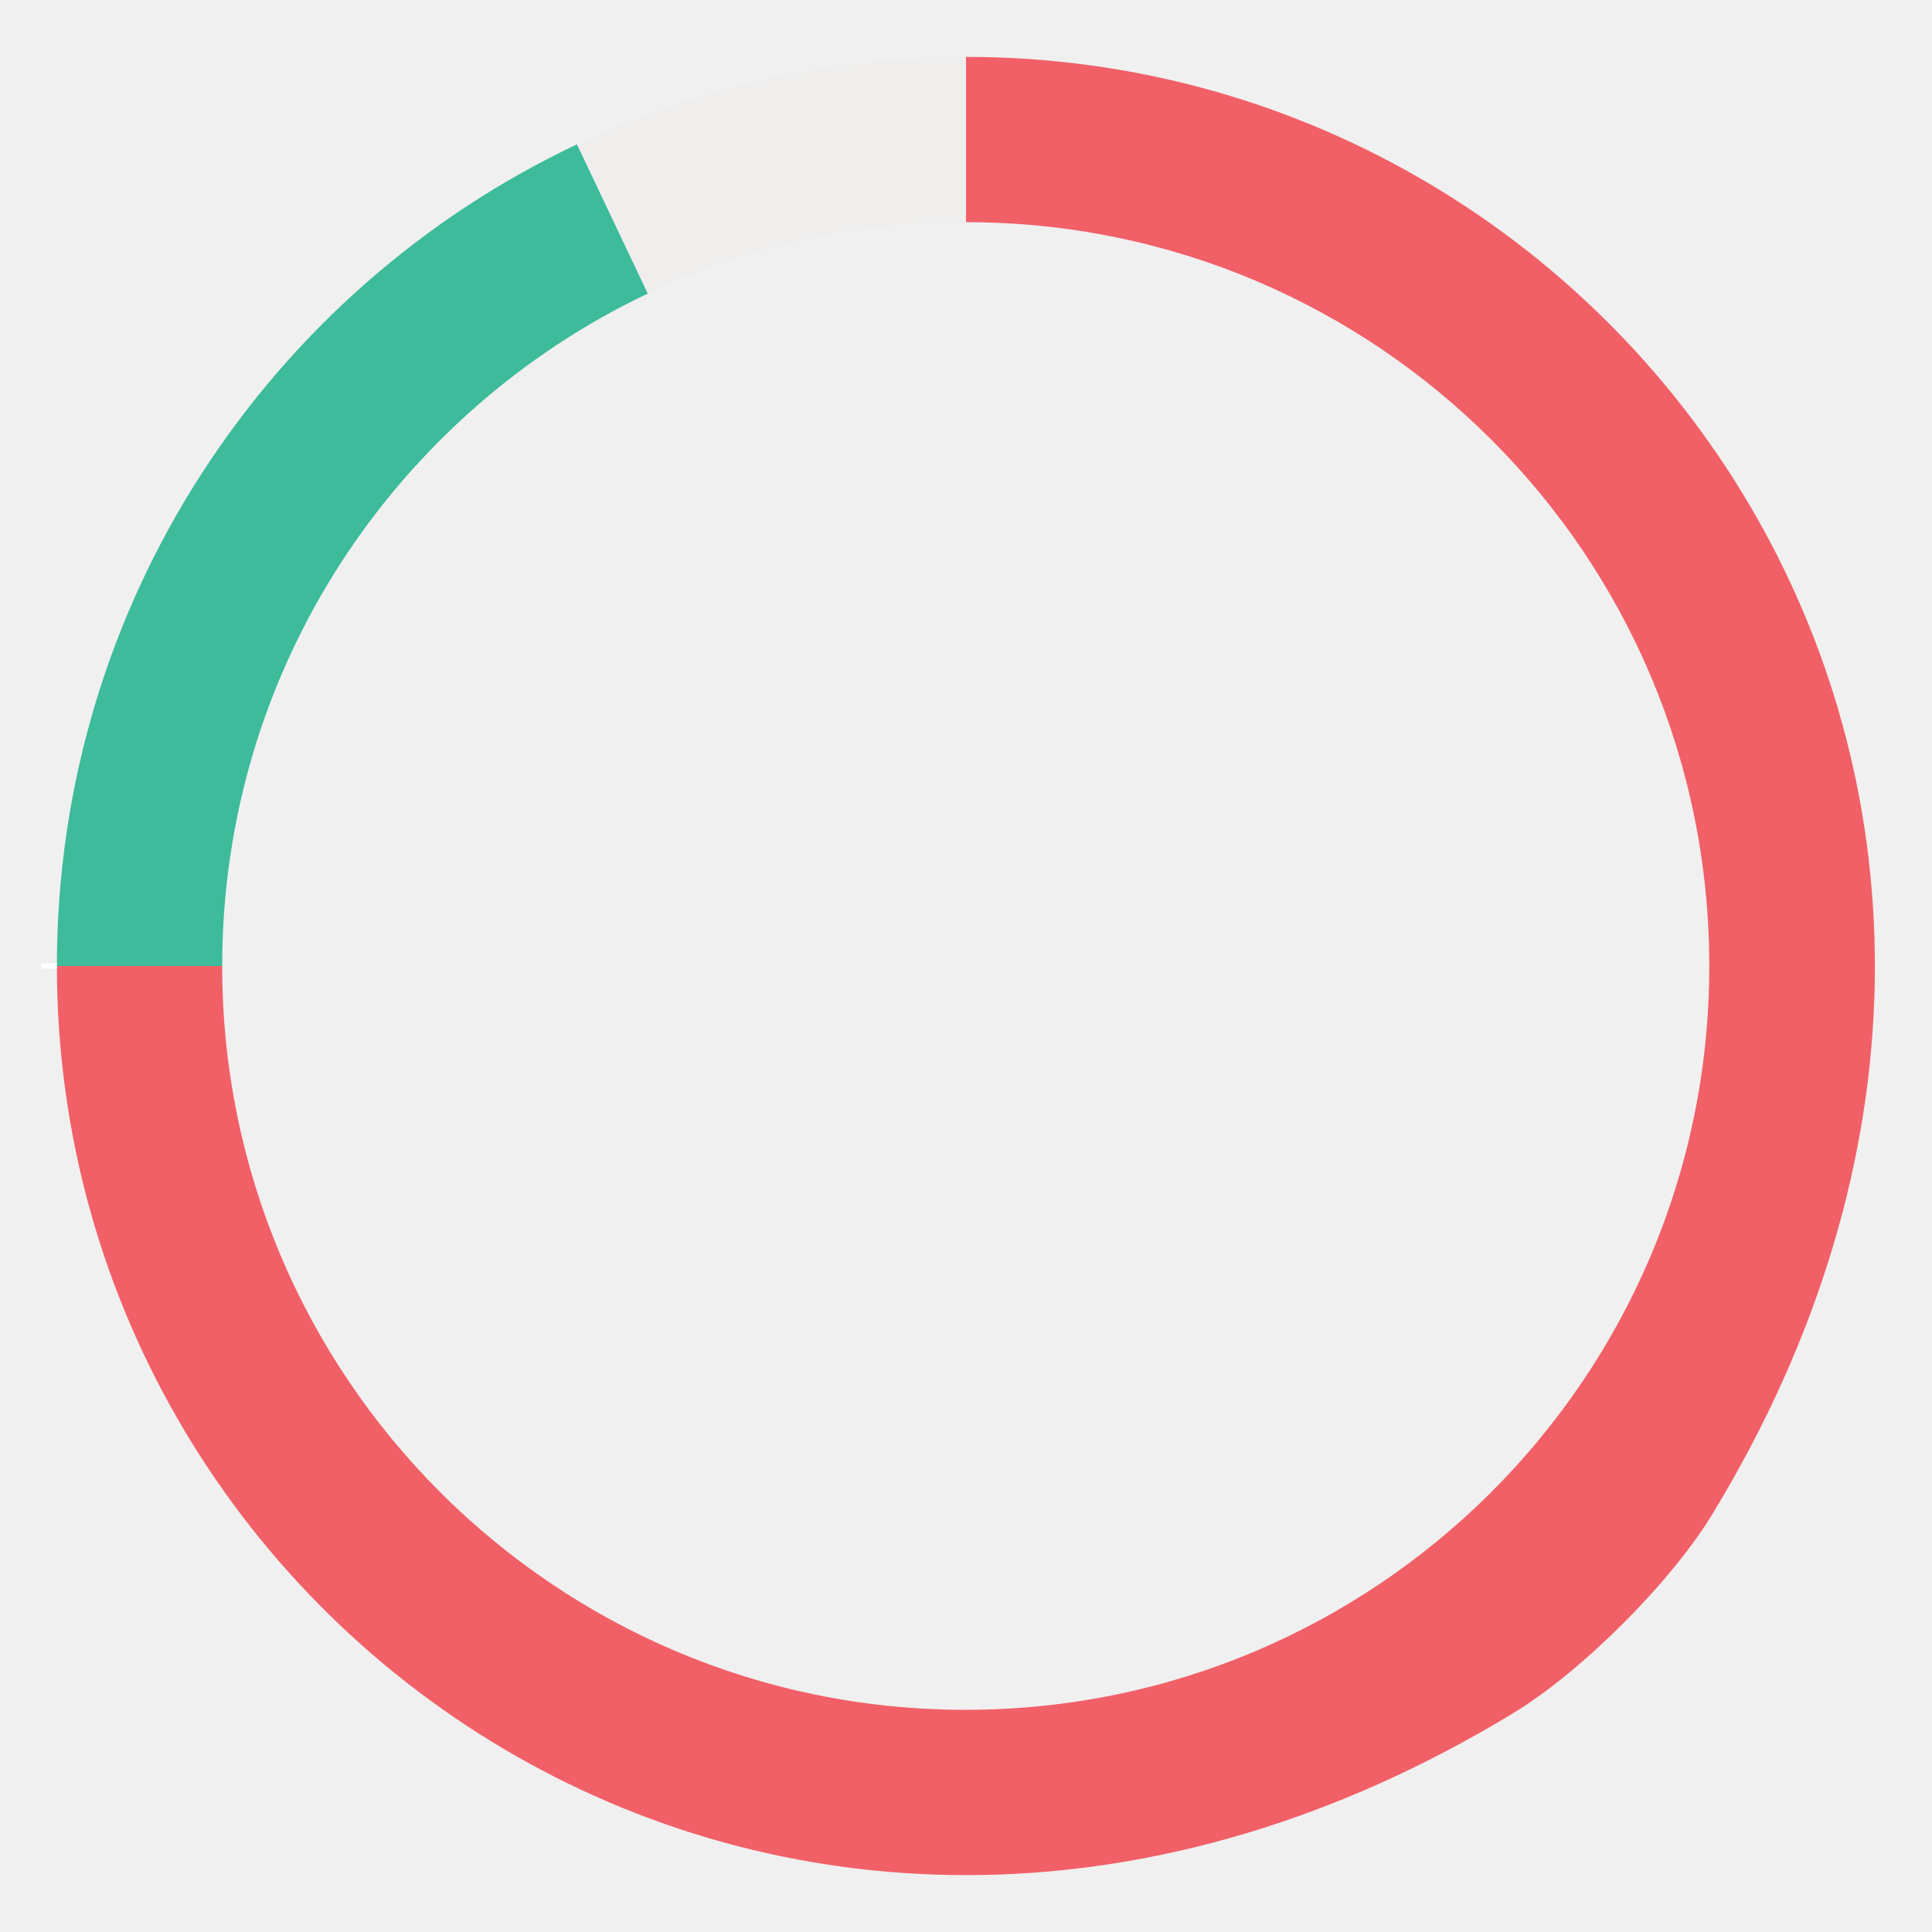
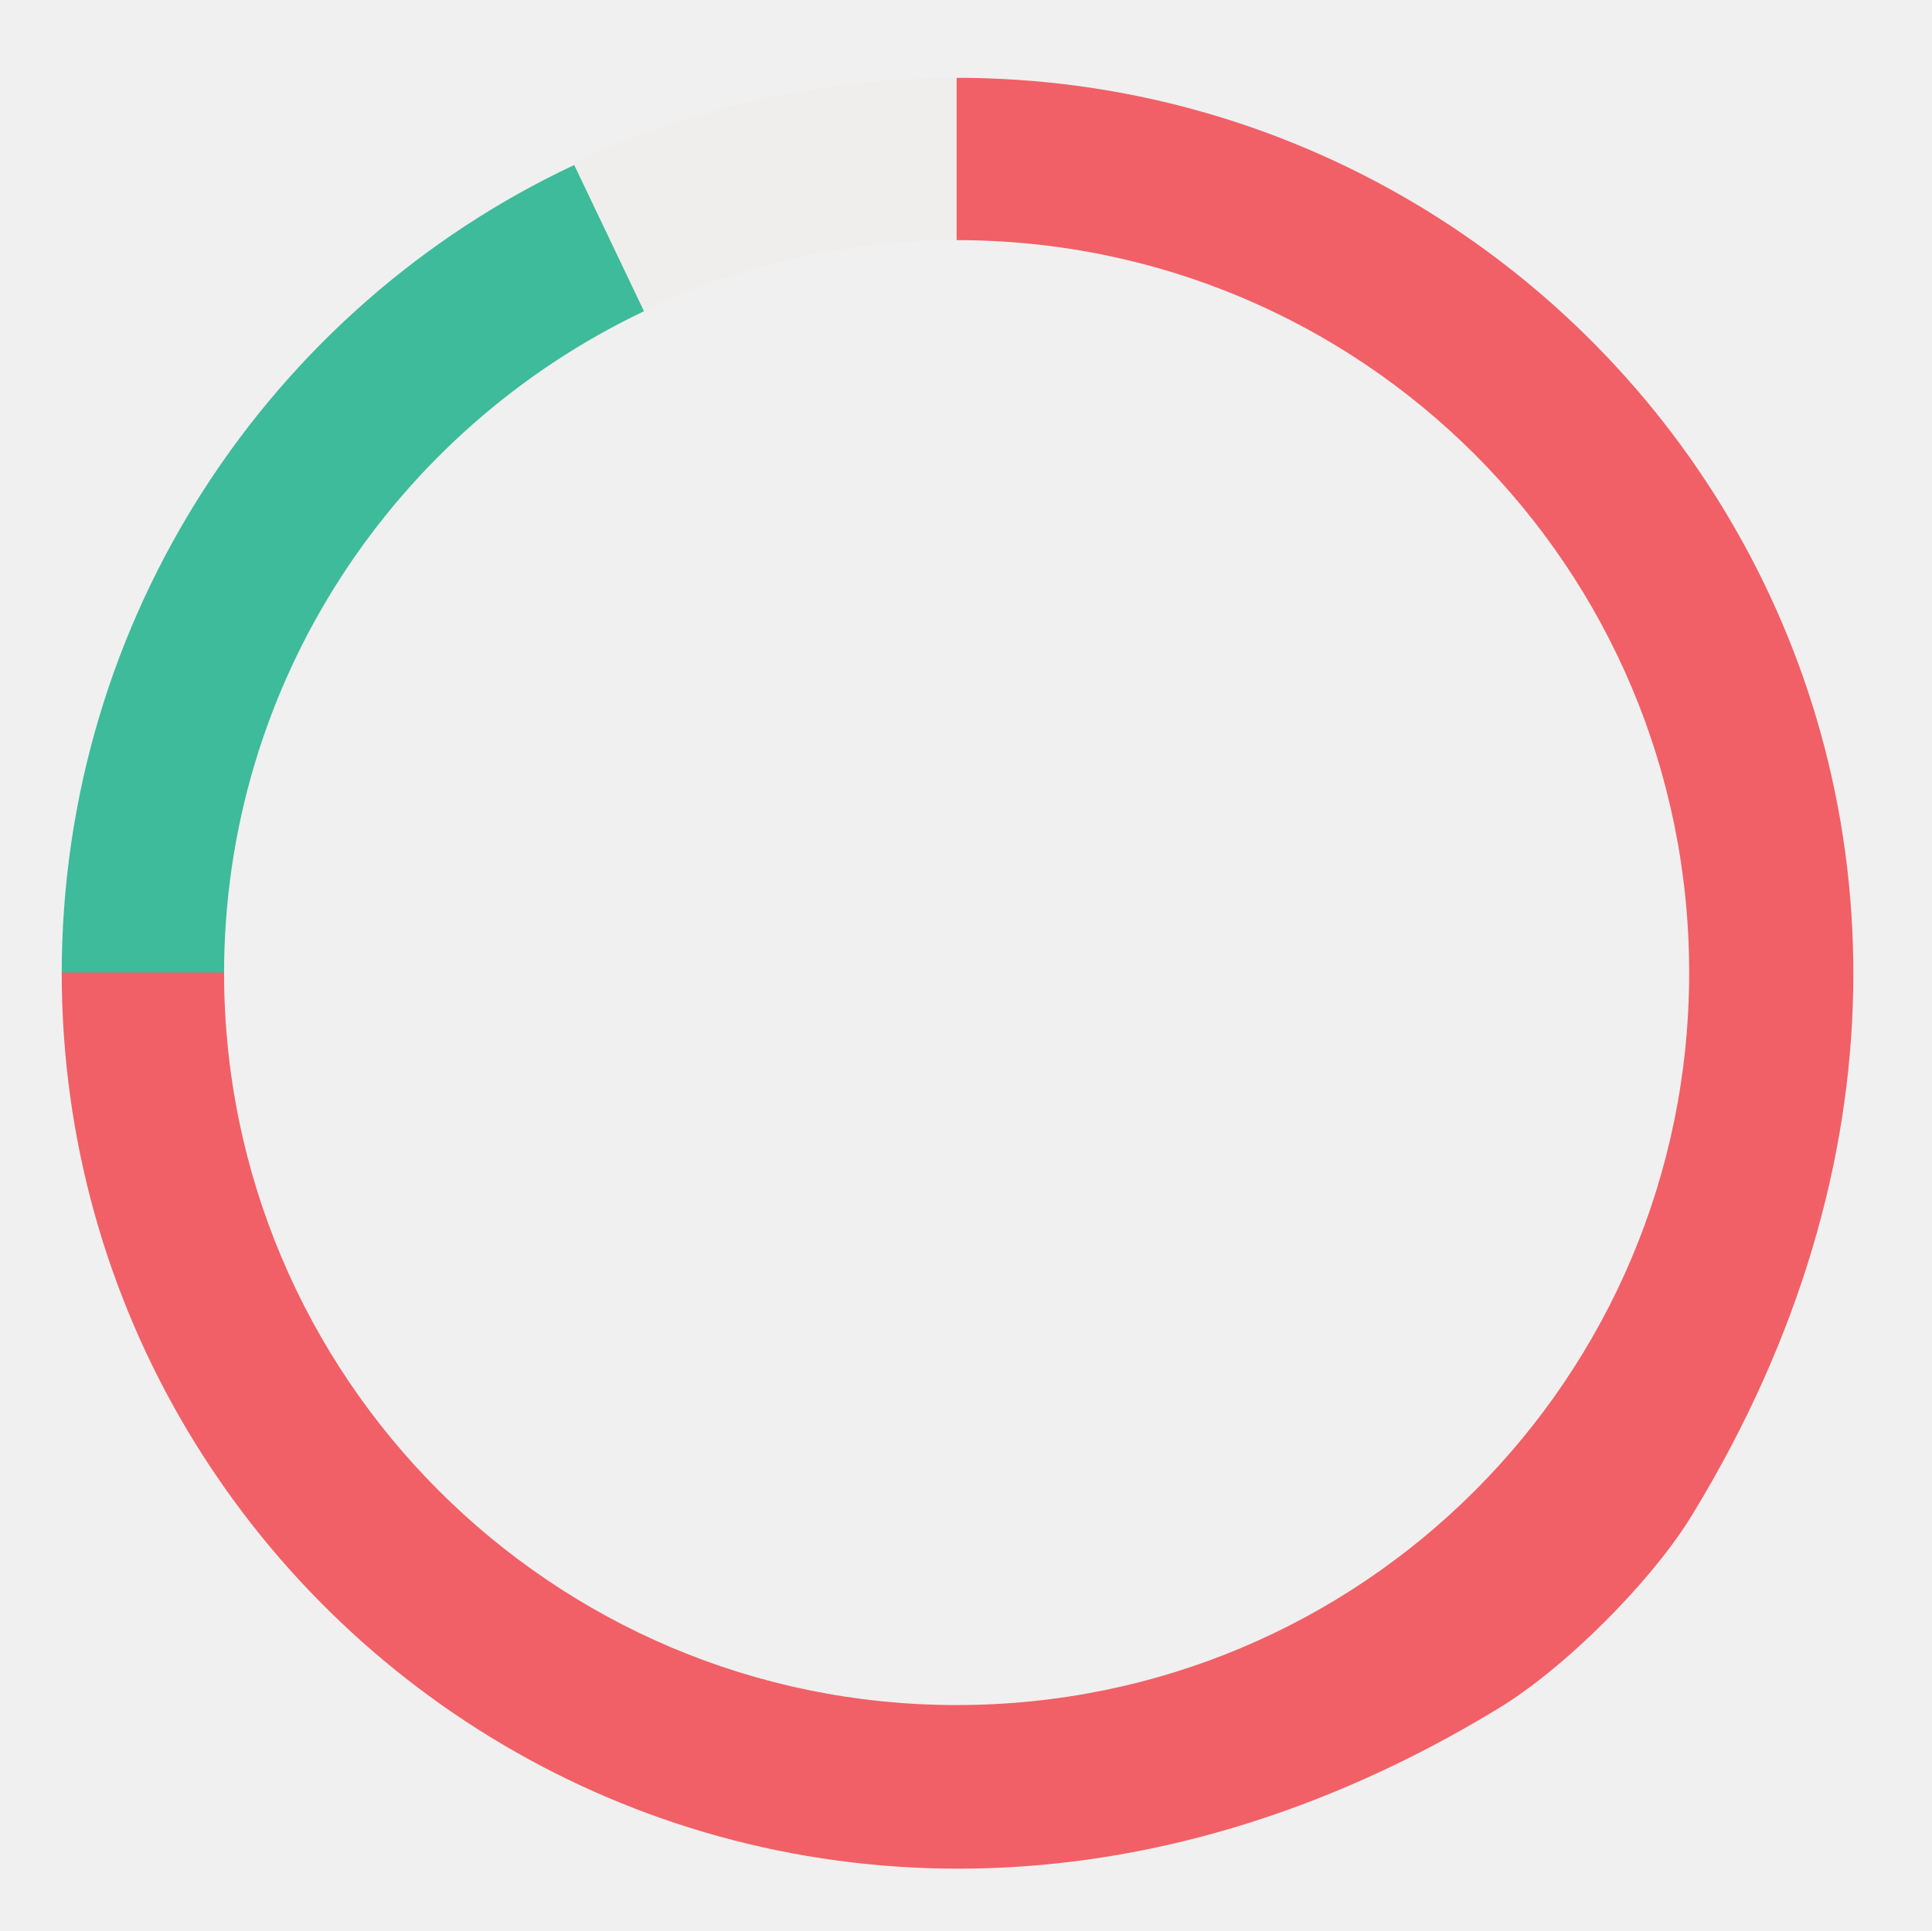
- <svg xmlns="http://www.w3.org/2000/svg" version="1.1" id="Layer_1" x="0px" y="0px" viewBox="0 0 360 360" enable-background="new 0 0 360 360" xml:space="preserve">
-   <path fill="#EFEEED" d="M180,10.6v30.8c-21.2,0-41.3,4.8-59.3,13.3l-13.2-27.9C129.5,16.4,154,10.6,180,10.6z" />
-   <path fill="#3DBB9A" d="M120.7,54.7C73.8,77,41.4,124.7,41.4,180H10.6c0-67.6,39.6-126,96.9-153.1L120.7,54.7z" />
-   <path fill="#F16067" d="M319.1,282.1c-7.7,12.7-24.4,29.4-37.1,37.1C148.7,400.2,10.6,306.2,10.6,180h30.8  c0,76.5,62,138.6,138.5,138.6c76.5,0,138.6-62,138.6-138.6S256.5,41.4,180,41.4V10.6C306.2,10.6,400.2,148.7,319.1,282.1z" />
+ <svg xmlns="http://www.w3.org/2000/svg" version="1.1" id="Layer_1" x="0px" y="0px" viewBox="20 216.1 144 143.9" enable-background="new 20 216.1 144 143.9" xml:space="preserve">
+   <path fill="#EFEEED" d="M91.4,221.9V234c-8.4,0-16.3,1.9-23.4,5.2l-5.2-11C71.5,224.2,81.1,221.9,91.4,221.9z" />
+   <path fill="#3DBB9A" d="M68,239.3c-18.5,8.8-31.3,27.6-31.3,49.4H24.6c0-26.6,15.6-49.7,38.2-60.3L68,239.3z" />
+   <path fill="#F16067" d="M146.2,328.9c-3,5-9.6,11.6-14.6,14.6c-52.5,31.9-107-5.1-107-54.9h12.1c0,30.1,24.4,54.6,54.6,54.6  s54.6-24.4,54.6-54.6c0-30.2-24.4-54.6-54.6-54.6v-12.1C141.1,221.9,178.2,276.3,146.2,328.9z" />
  <line fill="none" stroke="#FFFFFF" stroke-miterlimit="10" x1="10.6" y1="180" x2="7.7" y2="180" />
</svg>
